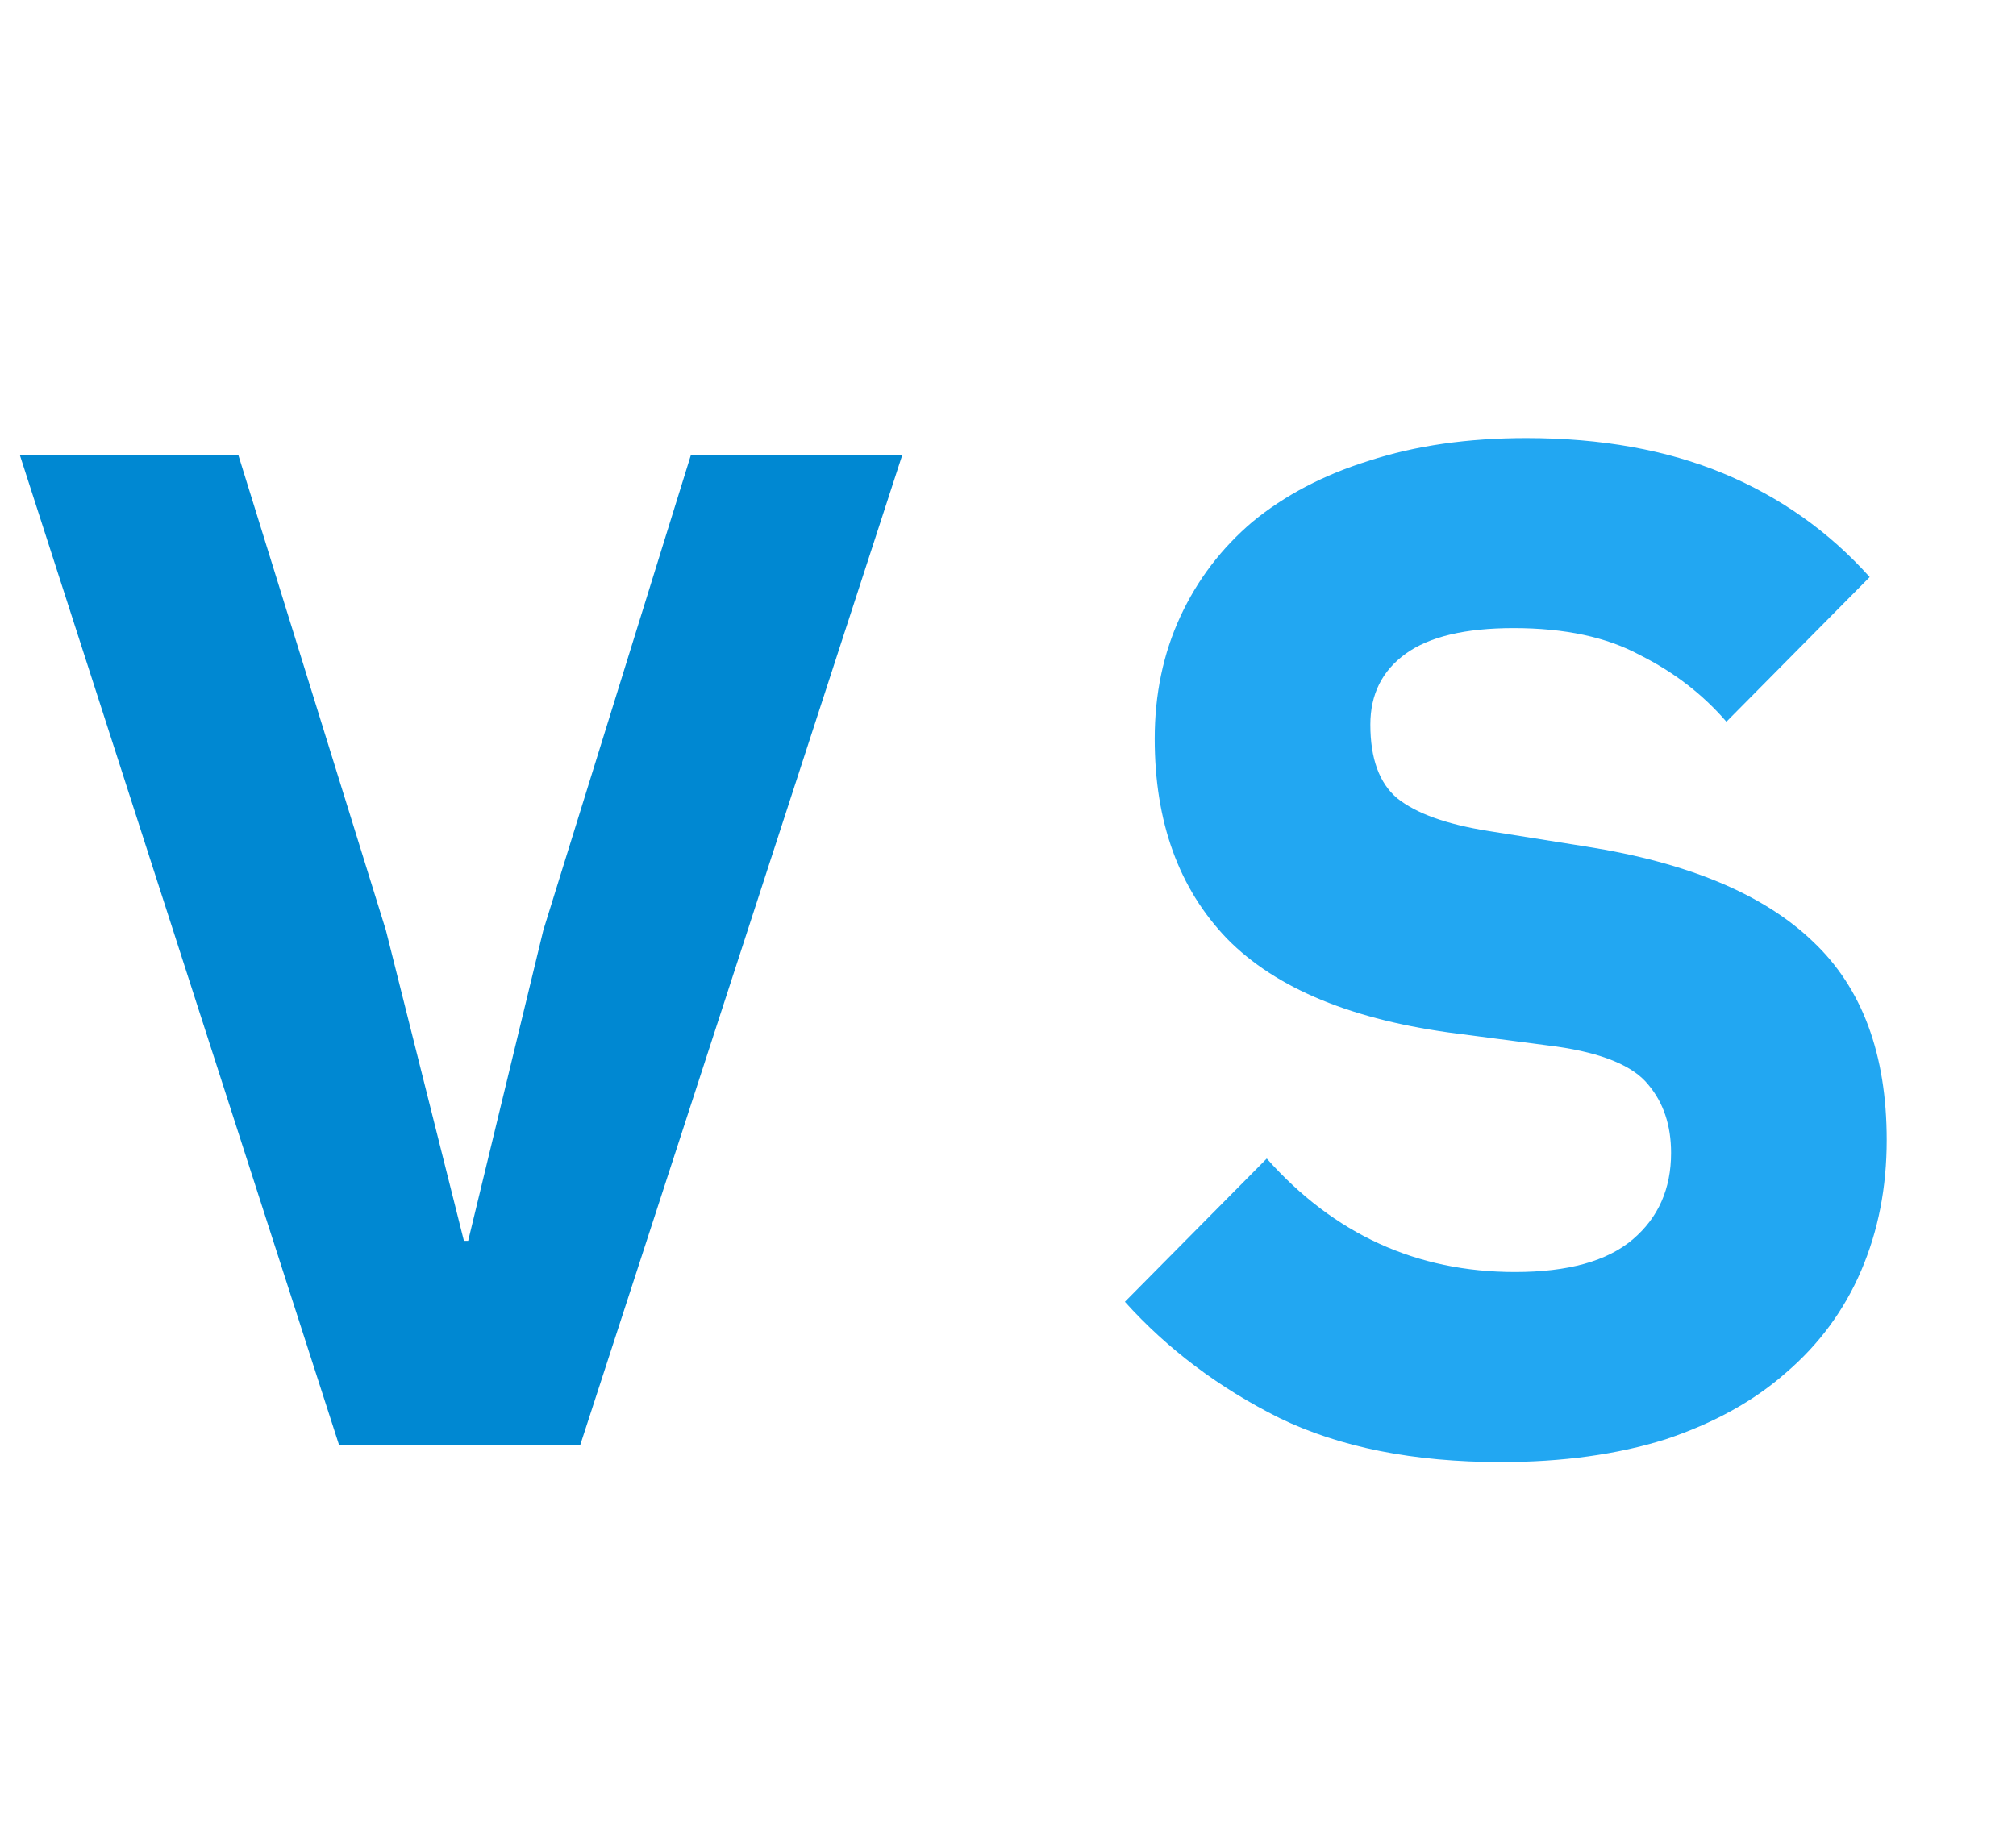
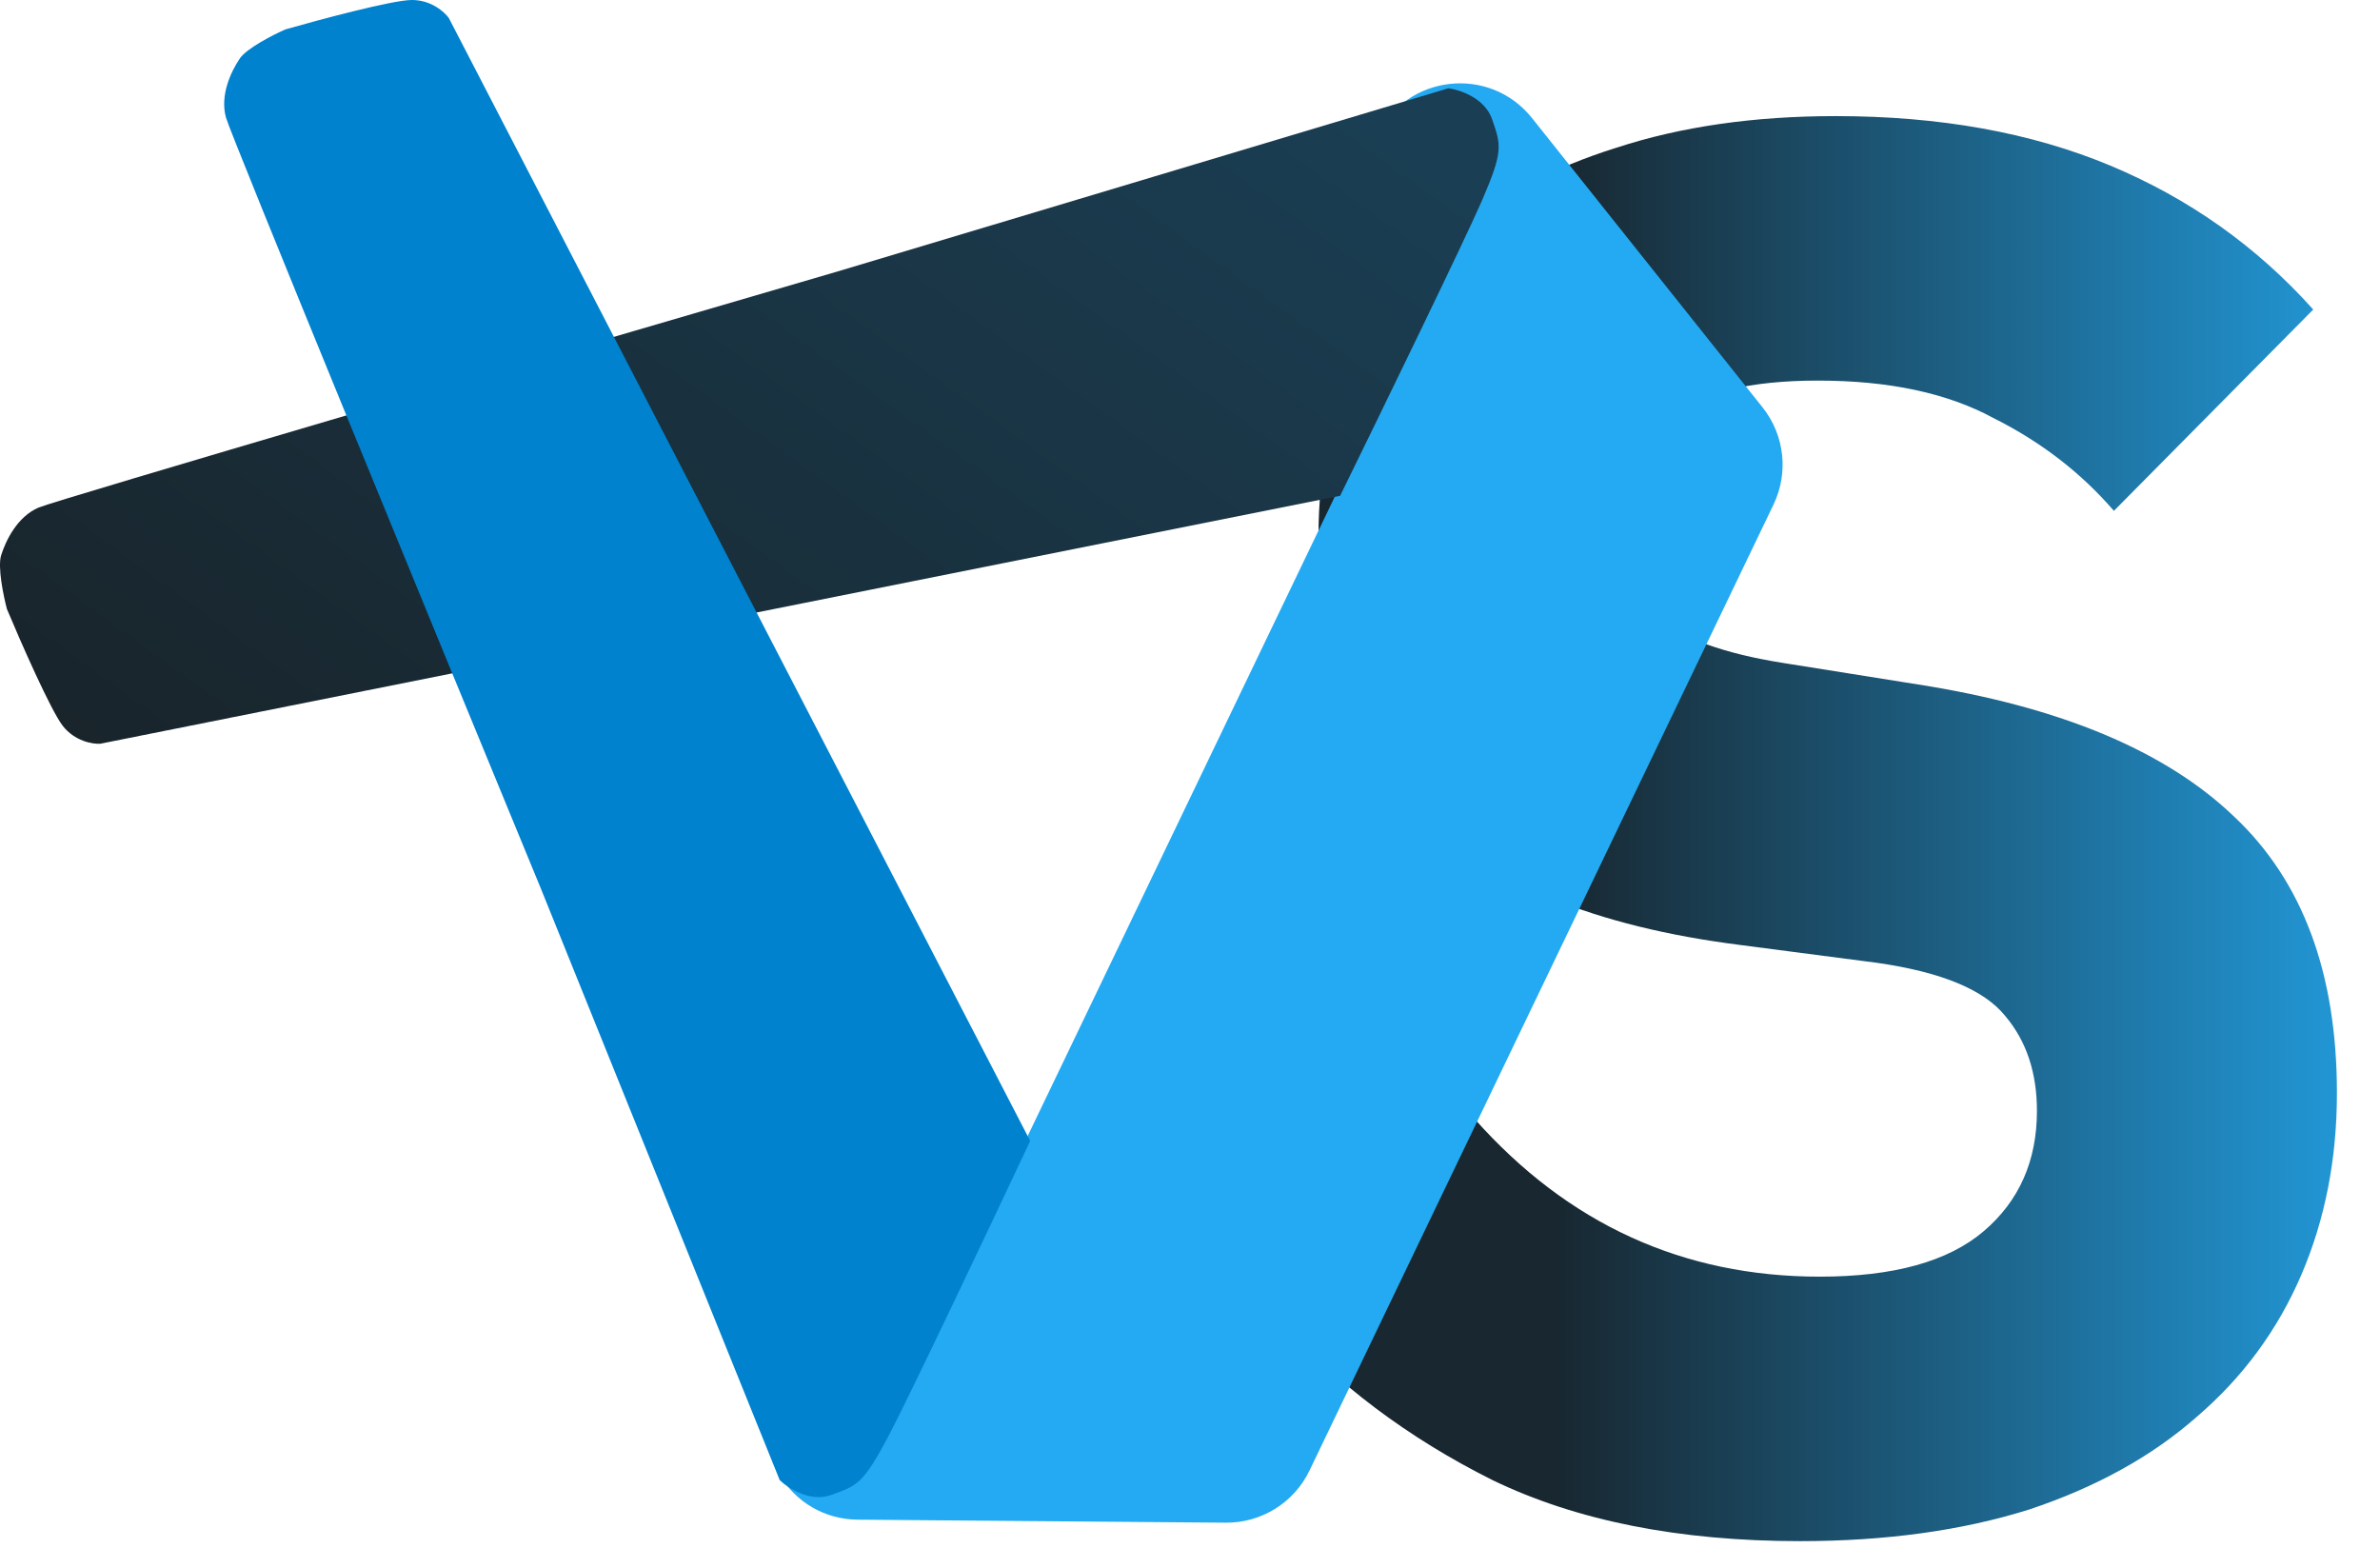
- <svg xmlns="http://www.w3.org/2000/svg" width="53" height="48" viewBox="0 0 53 48" fill="none">
-   <path d="M8.914 38L0.522 11.967H6.266L10.145 24.462L12.196 32.629H12.308L14.284 24.462L18.163 11.967H23.72L15.254 38H8.914Z" fill="#0088D2" />
-   <path d="M39.457 38.448C37.169 38.448 35.23 38.062 33.639 37.291C32.047 36.496 30.692 35.476 29.573 34.233L33.303 30.466C35.068 32.455 37.244 33.45 39.83 33.45C41.222 33.45 42.254 33.164 42.925 32.592C43.597 32.02 43.932 31.262 43.932 30.317C43.932 29.596 43.733 28.999 43.336 28.527C42.938 28.029 42.13 27.694 40.911 27.52L38.338 27.184C35.578 26.836 33.552 26.003 32.259 24.685C30.991 23.367 30.357 21.615 30.357 19.427C30.357 18.258 30.58 17.189 31.028 16.219C31.476 15.249 32.11 14.416 32.93 13.72C33.776 13.024 34.795 12.489 35.988 12.117C37.207 11.719 38.587 11.52 40.128 11.52C42.093 11.52 43.821 11.831 45.312 12.452C46.804 13.074 48.085 13.981 49.154 15.175L45.387 18.979C44.765 18.258 44.007 17.674 43.112 17.226C42.242 16.754 41.135 16.517 39.793 16.517C38.525 16.517 37.58 16.741 36.958 17.189C36.337 17.636 36.026 18.258 36.026 19.054C36.026 19.949 36.262 20.595 36.734 20.993C37.232 21.391 38.027 21.677 39.121 21.851L41.695 22.261C44.38 22.684 46.369 23.517 47.662 24.76C48.955 25.978 49.601 27.719 49.601 29.981C49.601 31.225 49.378 32.368 48.93 33.413C48.483 34.457 47.824 35.352 46.953 36.098C46.108 36.844 45.051 37.428 43.783 37.851C42.515 38.249 41.073 38.448 39.457 38.448Z" fill="#22A7F2" />
+ <svg xmlns="http://www.w3.org/2000/svg" width="41" height="27" viewBox="0 0 41 27" fill="none">
+   <path d="M31.01 26.548C28.925 26.548 27.157 26.197 25.706 25.494C24.255 24.769 23.02 23.839 22 22.706L25.4 19.272C27.009 21.085 28.993 21.992 31.35 21.992C32.619 21.992 33.56 21.731 34.172 21.21C34.784 20.689 35.09 19.997 35.09 19.136C35.09 18.479 34.909 17.935 34.546 17.504C34.183 17.051 33.447 16.745 32.336 16.586L29.99 16.28C27.474 15.963 25.627 15.203 24.448 14.002C23.292 12.801 22.714 11.203 22.714 9.208C22.714 8.143 22.918 7.168 23.326 6.284C23.734 5.4 24.312 4.641 25.06 4.006C25.831 3.371 26.76 2.884 27.848 2.544C28.959 2.181 30.217 2 31.622 2C33.413 2 34.988 2.283 36.348 2.85C37.708 3.417 38.875 4.244 39.85 5.332L36.416 8.8C35.849 8.143 35.158 7.61 34.342 7.202C33.549 6.771 32.54 6.556 31.316 6.556C30.16 6.556 29.299 6.76 28.732 7.168C28.165 7.576 27.882 8.143 27.882 8.868C27.882 9.684 28.097 10.273 28.528 10.636C28.981 10.999 29.707 11.259 30.704 11.418L33.05 11.792C35.498 12.177 37.311 12.937 38.49 14.07C39.669 15.181 40.258 16.767 40.258 18.83C40.258 19.963 40.054 21.006 39.646 21.958C39.238 22.91 38.637 23.726 37.844 24.406C37.073 25.086 36.11 25.619 34.954 26.004C33.798 26.367 32.483 26.548 31.01 26.548Z" fill="url(#paint0_linear_447_2438)" />
+   <path d="M30.363 7.017C30.742 7.492 30.816 8.143 30.552 8.692L22.559 25.331C22.293 25.885 21.731 26.235 21.116 26.23L14.775 26.178C13.613 26.168 12.856 24.953 13.359 23.906L15.195 20.084C15.425 19.605 16.122 19.646 16.294 20.15C16.466 20.654 17.163 20.696 17.393 20.216L23.07 8.398C23.297 7.927 22.911 7.391 22.392 7.458C21.872 7.524 21.486 6.989 21.713 6.517L23.722 2.335C24.228 1.281 25.662 1.119 26.391 2.033L30.363 7.017Z" fill="#23AAF2" />
+   <path d="M1.08 12.502C1.287 12.769 1.597 12.82 1.726 12.812L23.086 8.541C23.784 7.117 25.251 4.103 25.538 3.436C25.896 2.603 25.861 2.503 25.702 2.049C25.574 1.687 25.148 1.546 24.95 1.521L14.43 4.676C9.965 5.979 0.961 8.617 0.666 8.743C0.297 8.901 0.101 9.309 0.02 9.564C-0.044 9.767 0.06 10.267 0.119 10.491C0.353 11.05 0.873 12.235 1.08 12.502Z" fill="url(#paint1_linear_447_2438)" />
+   <path d="M7.086 9.97091e-05C7.423 -0.005 7.657 0.205 7.732 0.311L17.747 19.654C17.072 21.089 15.636 24.119 15.295 24.759C14.868 25.559 14.768 25.594 14.314 25.754C13.951 25.881 13.575 25.636 13.432 25.497L9.32 15.313C7.547 11.013 3.979 2.335 3.893 2.026C3.785 1.639 3.981 1.231 4.13 1.009C4.249 0.832 4.703 0.601 4.915 0.507C5.498 0.34 6.748 0.005 7.086 9.97091e-05Z" fill="#0082CF" />
+   <defs>
+     <linearGradient id="paint0_linear_447_2438" x1="20.708" y1="15.14" x2="42.708" y2="15.14" gradientUnits="userSpaceOnUse">
+       <stop offset="0.276" stop-color="#182730" />
+       <stop offset="1" stop-color="#23AAF2" />
+     </linearGradient>
+     <linearGradient id="paint1_linear_447_2438" x1="2.566" y1="26.23" x2="21.277" y2="0.405" gradientUnits="userSpaceOnUse">
+       <stop stop-color="#181818" />
+       <stop offset="1" stop-color="#1A3E53" />
+     </linearGradient>
+   </defs>
</svg>
